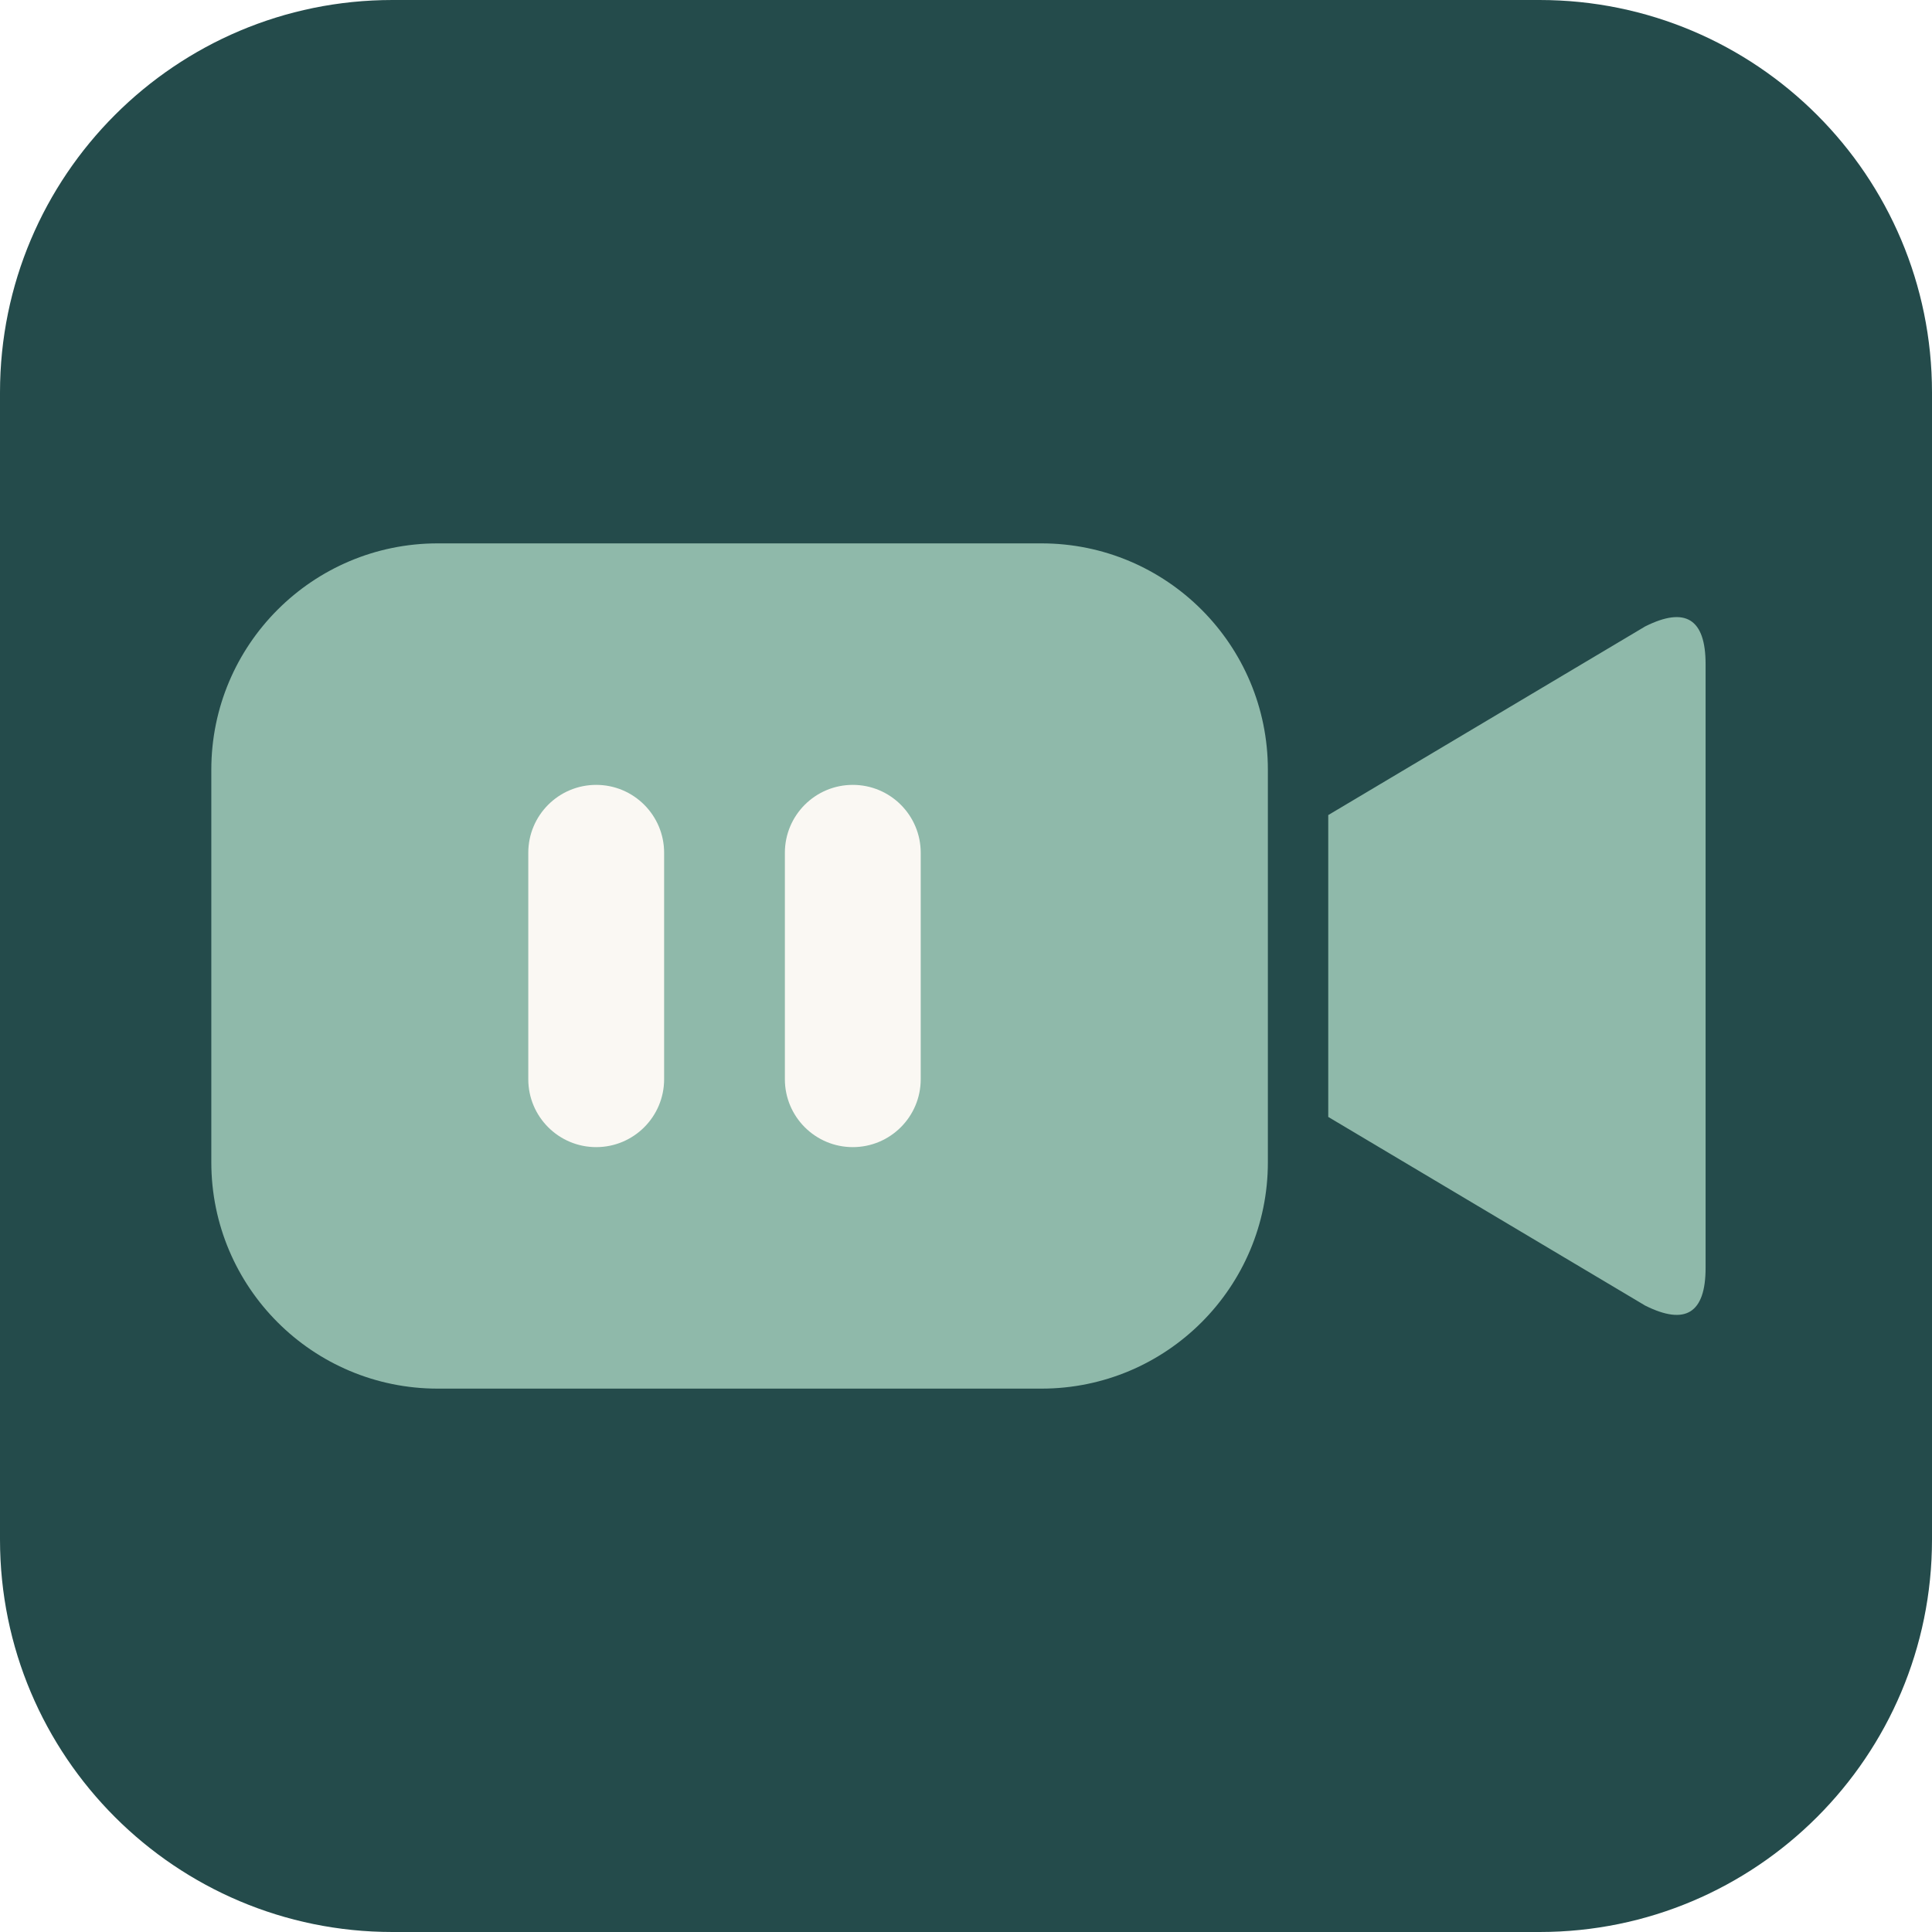
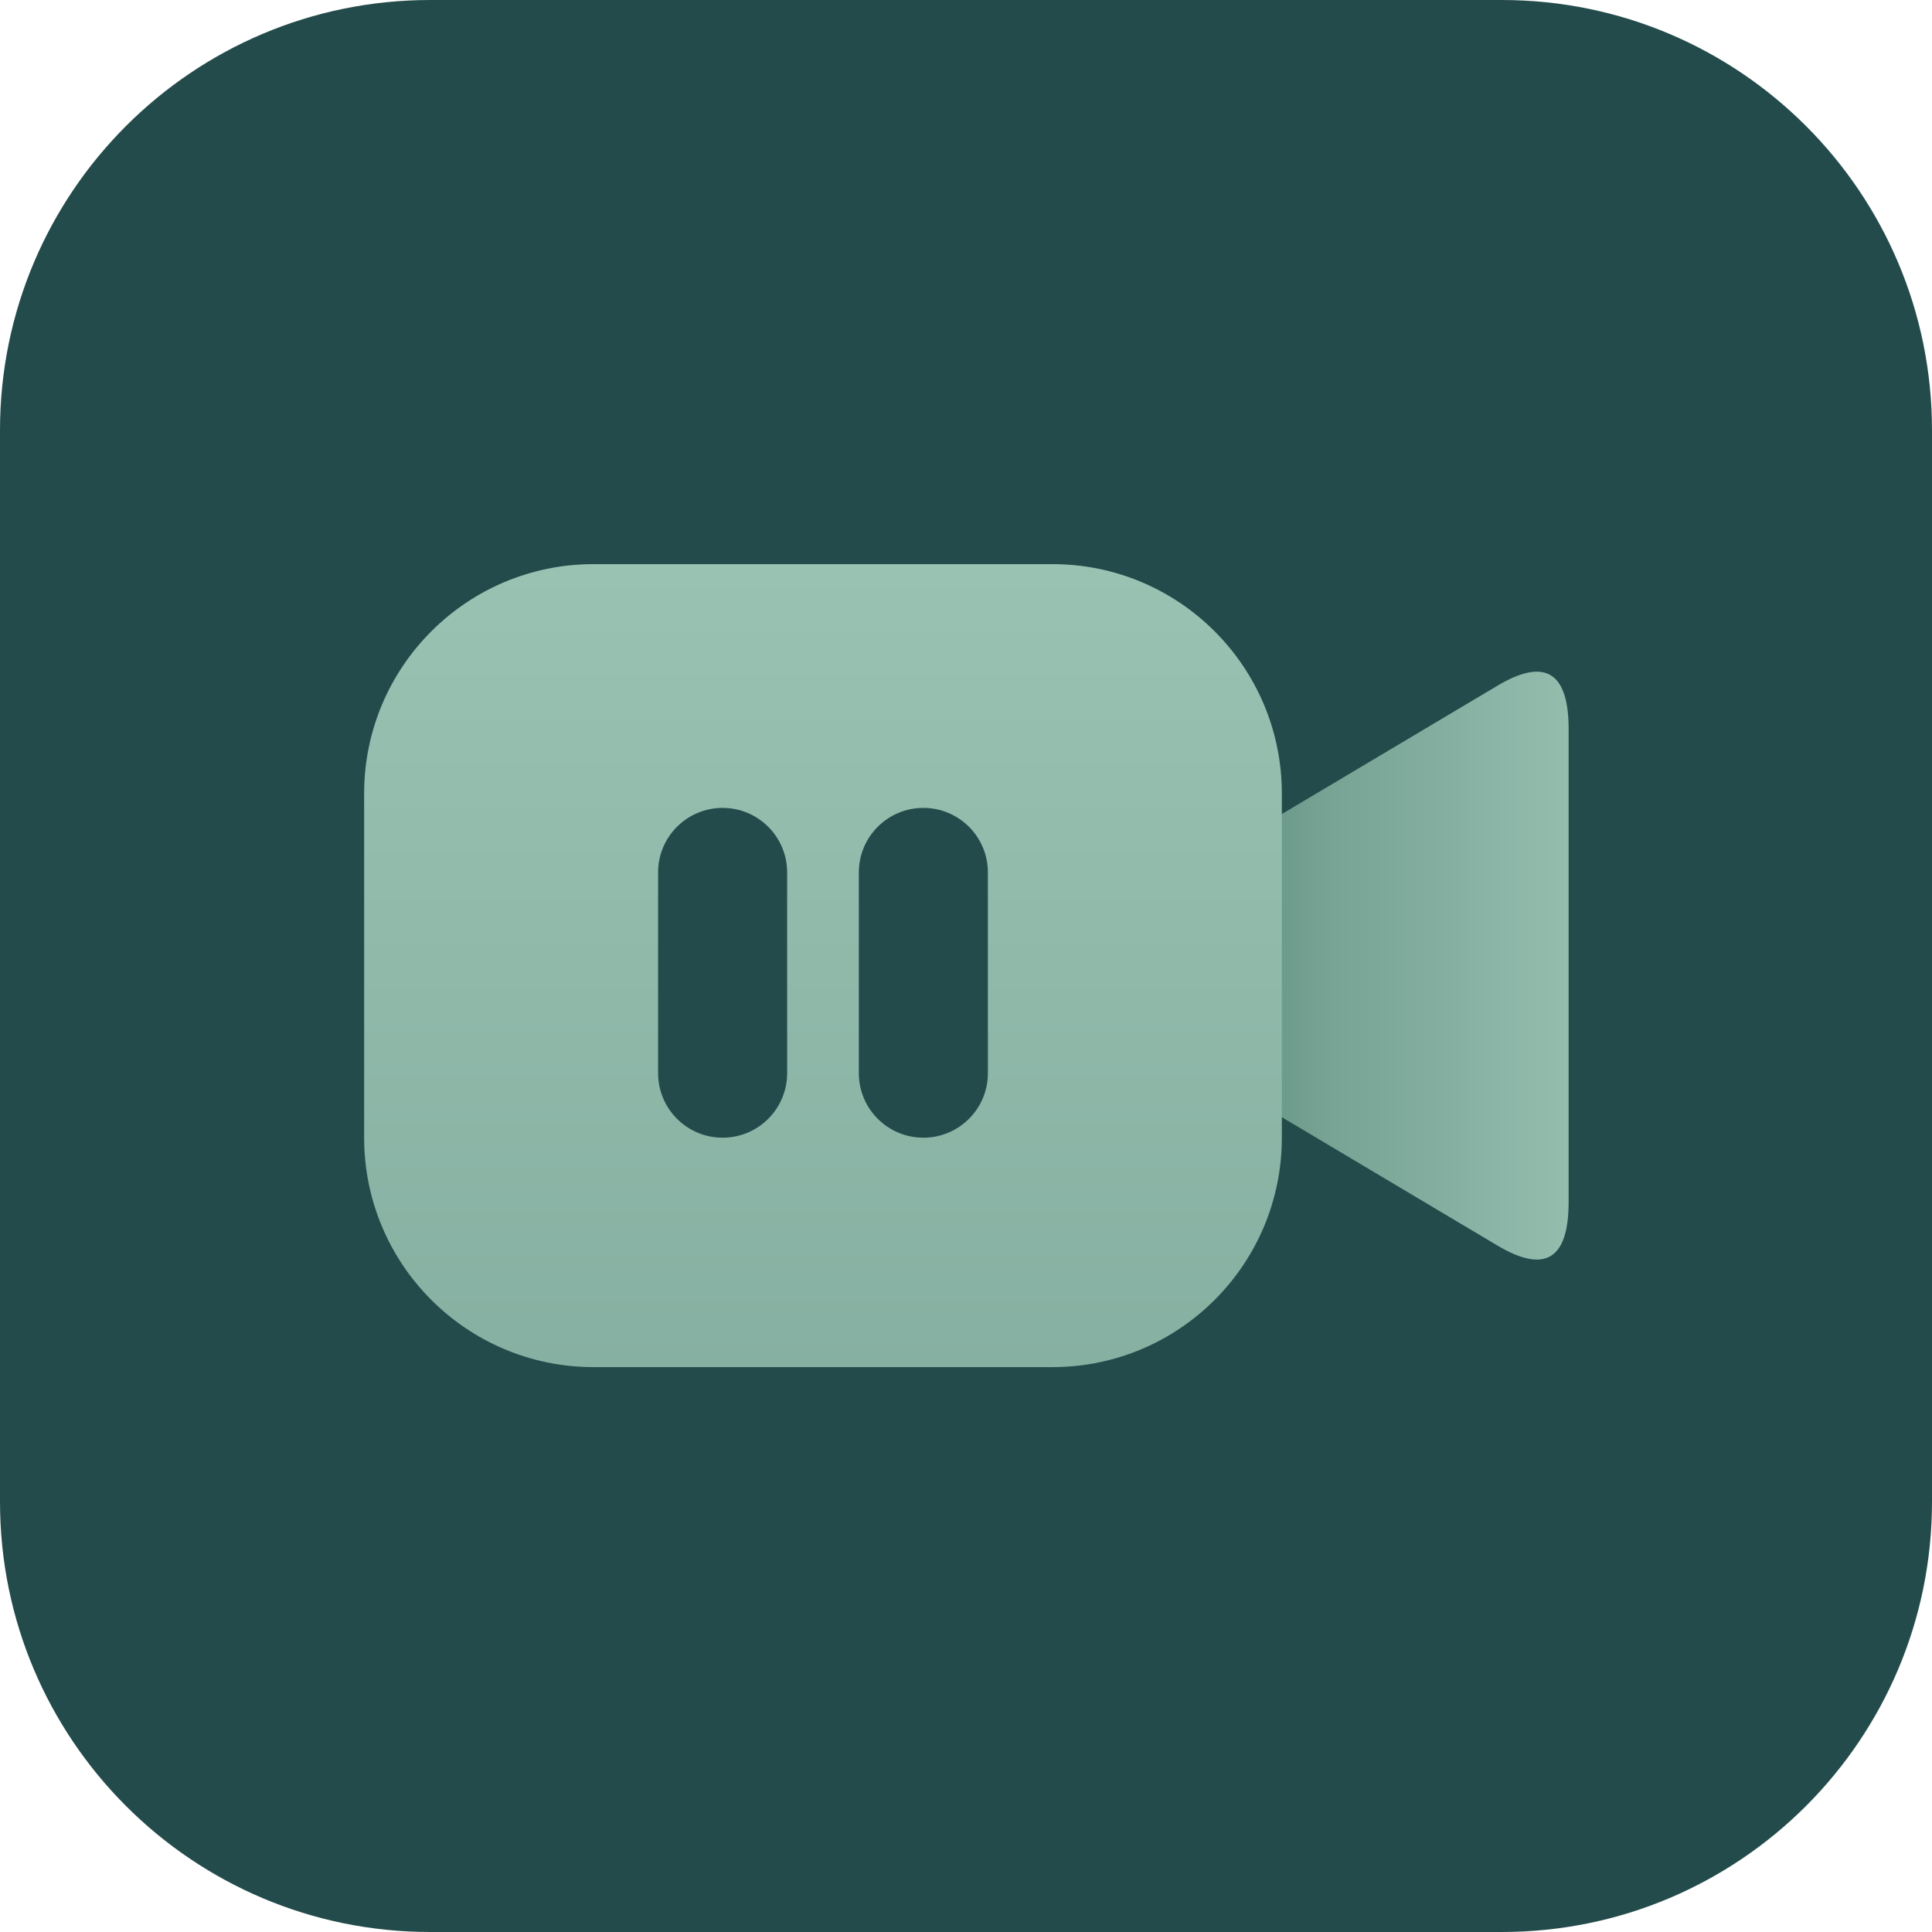
- <svg xmlns="http://www.w3.org/2000/svg" viewBox="0 0 256 256" aria-hidden="true">
-   <rect width="256" height="256" rx="52" fill="#244B4B" />
-   <g transform="translate(16 48)">
-     <rect x="12" y="24" width="140" height="112" rx="30" fill="#8FB9AA" />
-     <path d="M160 60 L202 35 Q210 31 210 40 V120 Q210 129 202 125 L160 100 Z" fill="#8FB9AA" />
-     <rect x="54" y="56" width="18" height="48" rx="9" fill="#FAF8F3" />
-     <rect x="88" y="56" width="18" height="48" rx="9" fill="#FAF8F3" />
+ <svg xmlns="http://www.w3.org/2000/svg" viewBox="0 0 1024 1024" aria-hidden="true">
+   <rect width="1024" height="1024" rx="228" fill="#244B4B" />
+   <g transform="translate(193 299) scale(3.8) translate(-12 -24)">
+     <defs>
+       <linearGradient id="brbLens" x1="128" y1="0" x2="180" y2="0" gradientUnits="userSpaceOnUse">
+         <stop offset="0" stop-color="#5B8B7B" />
+         <stop offset=".35" stop-color="#76A394" />
+         <stop offset="1" stop-color="#94BDAE" />
+       </linearGradient>
+       <linearGradient id="brbBody" x1="0" y1="0" x2="0" y2="1">
+         <stop offset="0" stop-color="#9AC2B3" />
+         <stop offset="1" stop-color="#86B0A1" />
+       </linearGradient>
+     </defs>
+     <path d="M128 66 L170 41 Q180 35 180 47 V113 Q180 125 170 119 L128 94 Z" fill="url(#brbLens)" />
+     <rect x="12" y="24" width="128" height="112" rx="32" fill="url(#brbBody)" />
+     <rect x="53" y="58" width="18" height="46" rx="9" fill="#244B4B" />
+     <rect x="81" y="58" width="18" height="46" rx="9" fill="#244B4B" />
  </g>
</svg>
